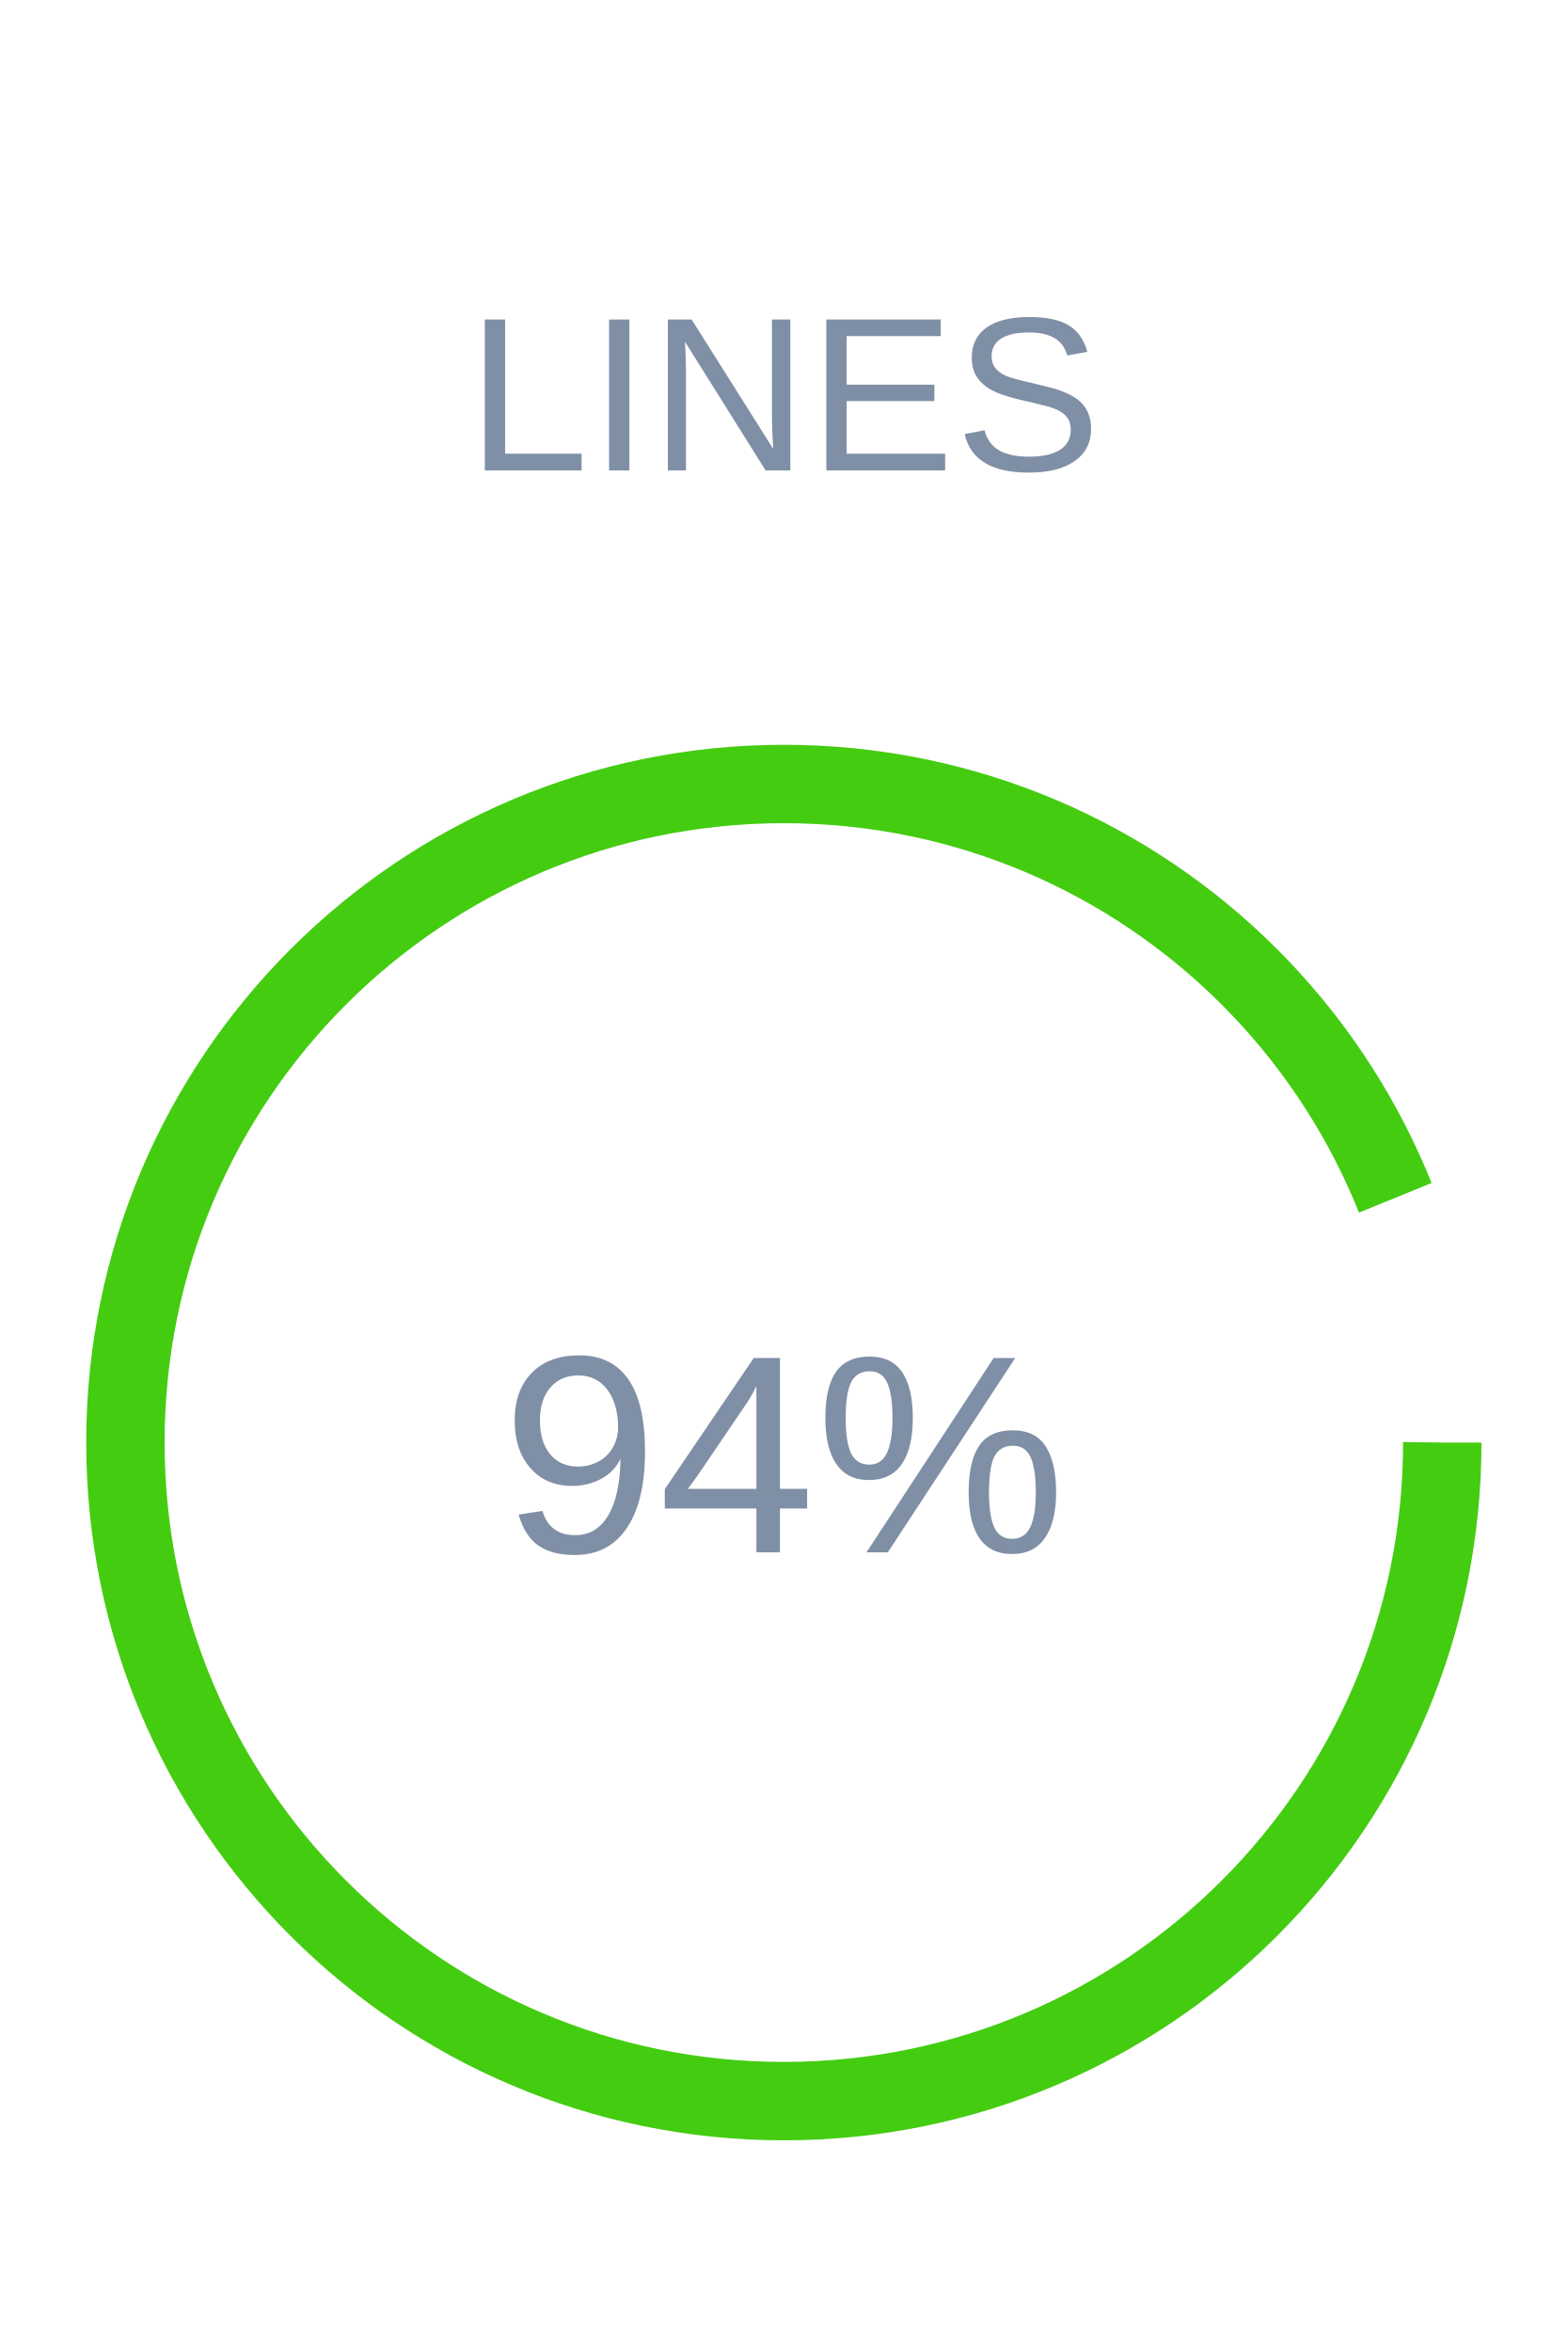
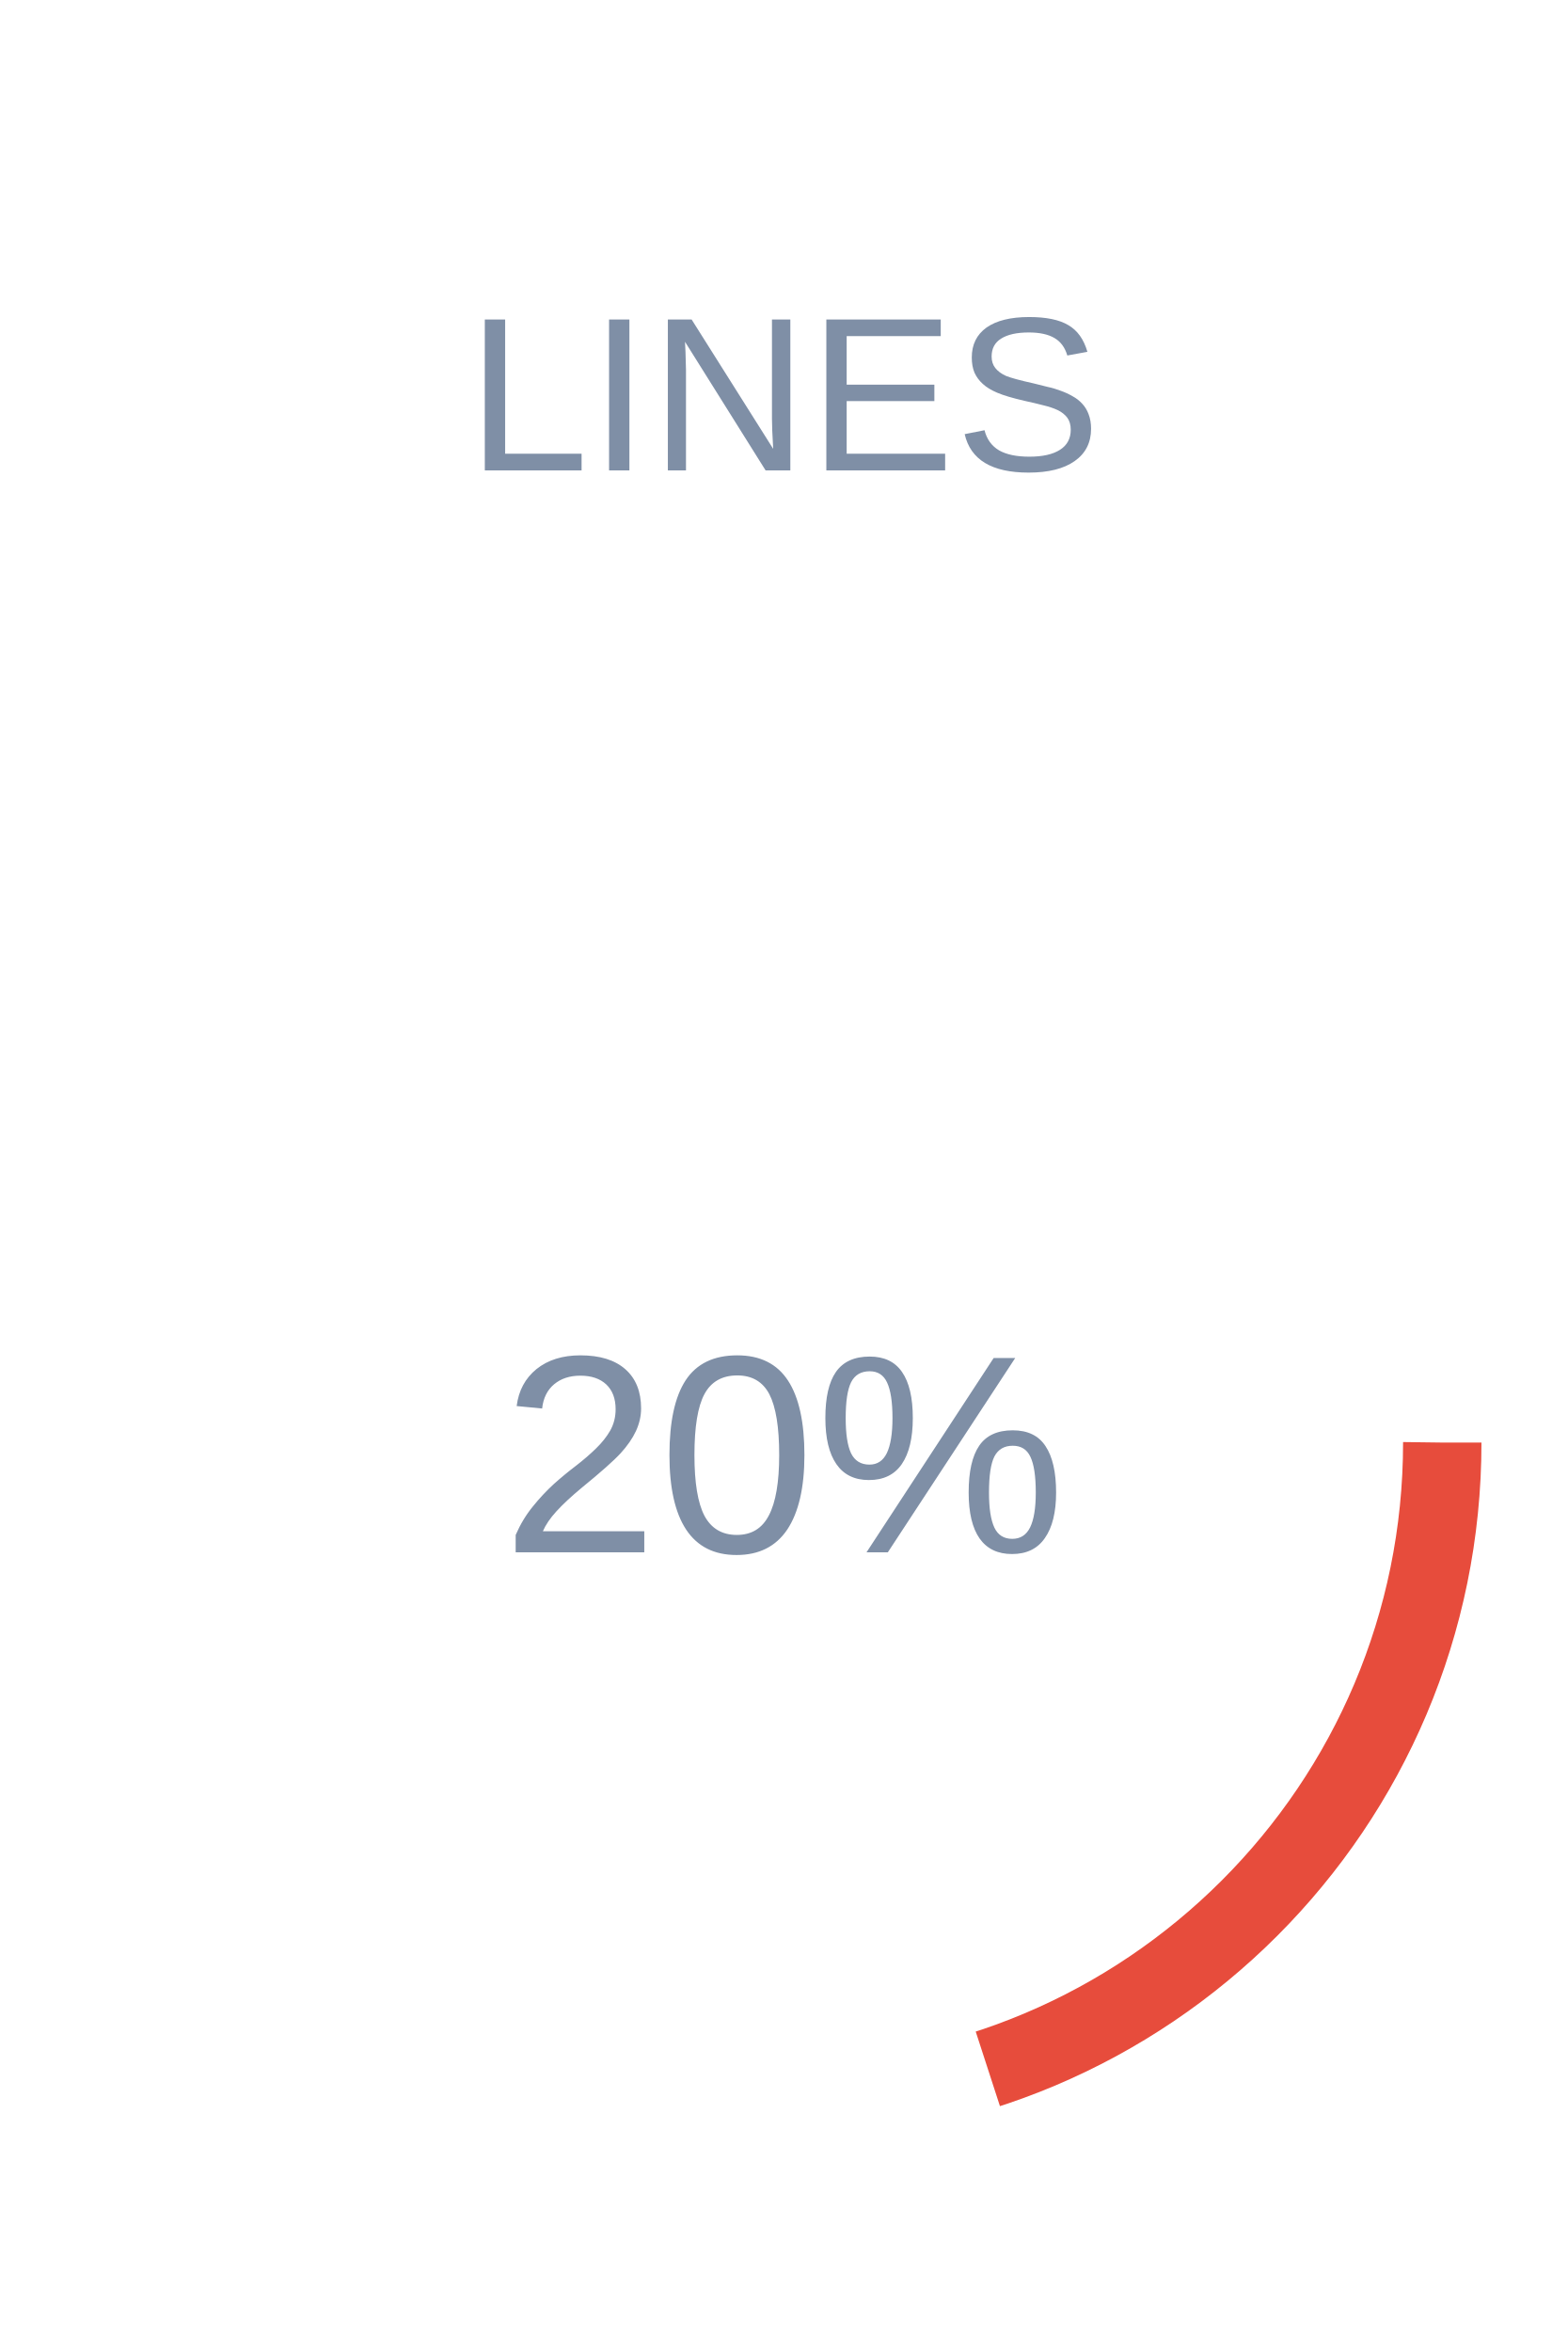
<svg xmlns="http://www.w3.org/2000/svg" width="100" height="150" viewBox="0 0 100 150">
  <text x="50%" y="30" text-anchor="middle" font-size="14" font-family="Arial" fill="#7f8fa6">LINES</text>
-   <circle cx="50" cy="92" r="42" fill="transparent" stroke="#4c1" stroke-width="5" stroke-dasharray="263.76" stroke-dashoffset="15.826" />
-   <text x="50%" y="92" text-anchor="middle" dy="7" font-size="18" font-family="Arial" fill="#7f8fa6">94%</text>
+   <circle cx="50" cy="92" r="42" fill="transparent" stroke="#e74c3c" stroke-width="5" stroke-dasharray="263.76" stroke-dashoffset="211.008" />
+   <text x="50%" y="92" text-anchor="middle" dy="7" font-size="18" font-family="Arial" fill="#7f8fa6">20%</text>
</svg>
